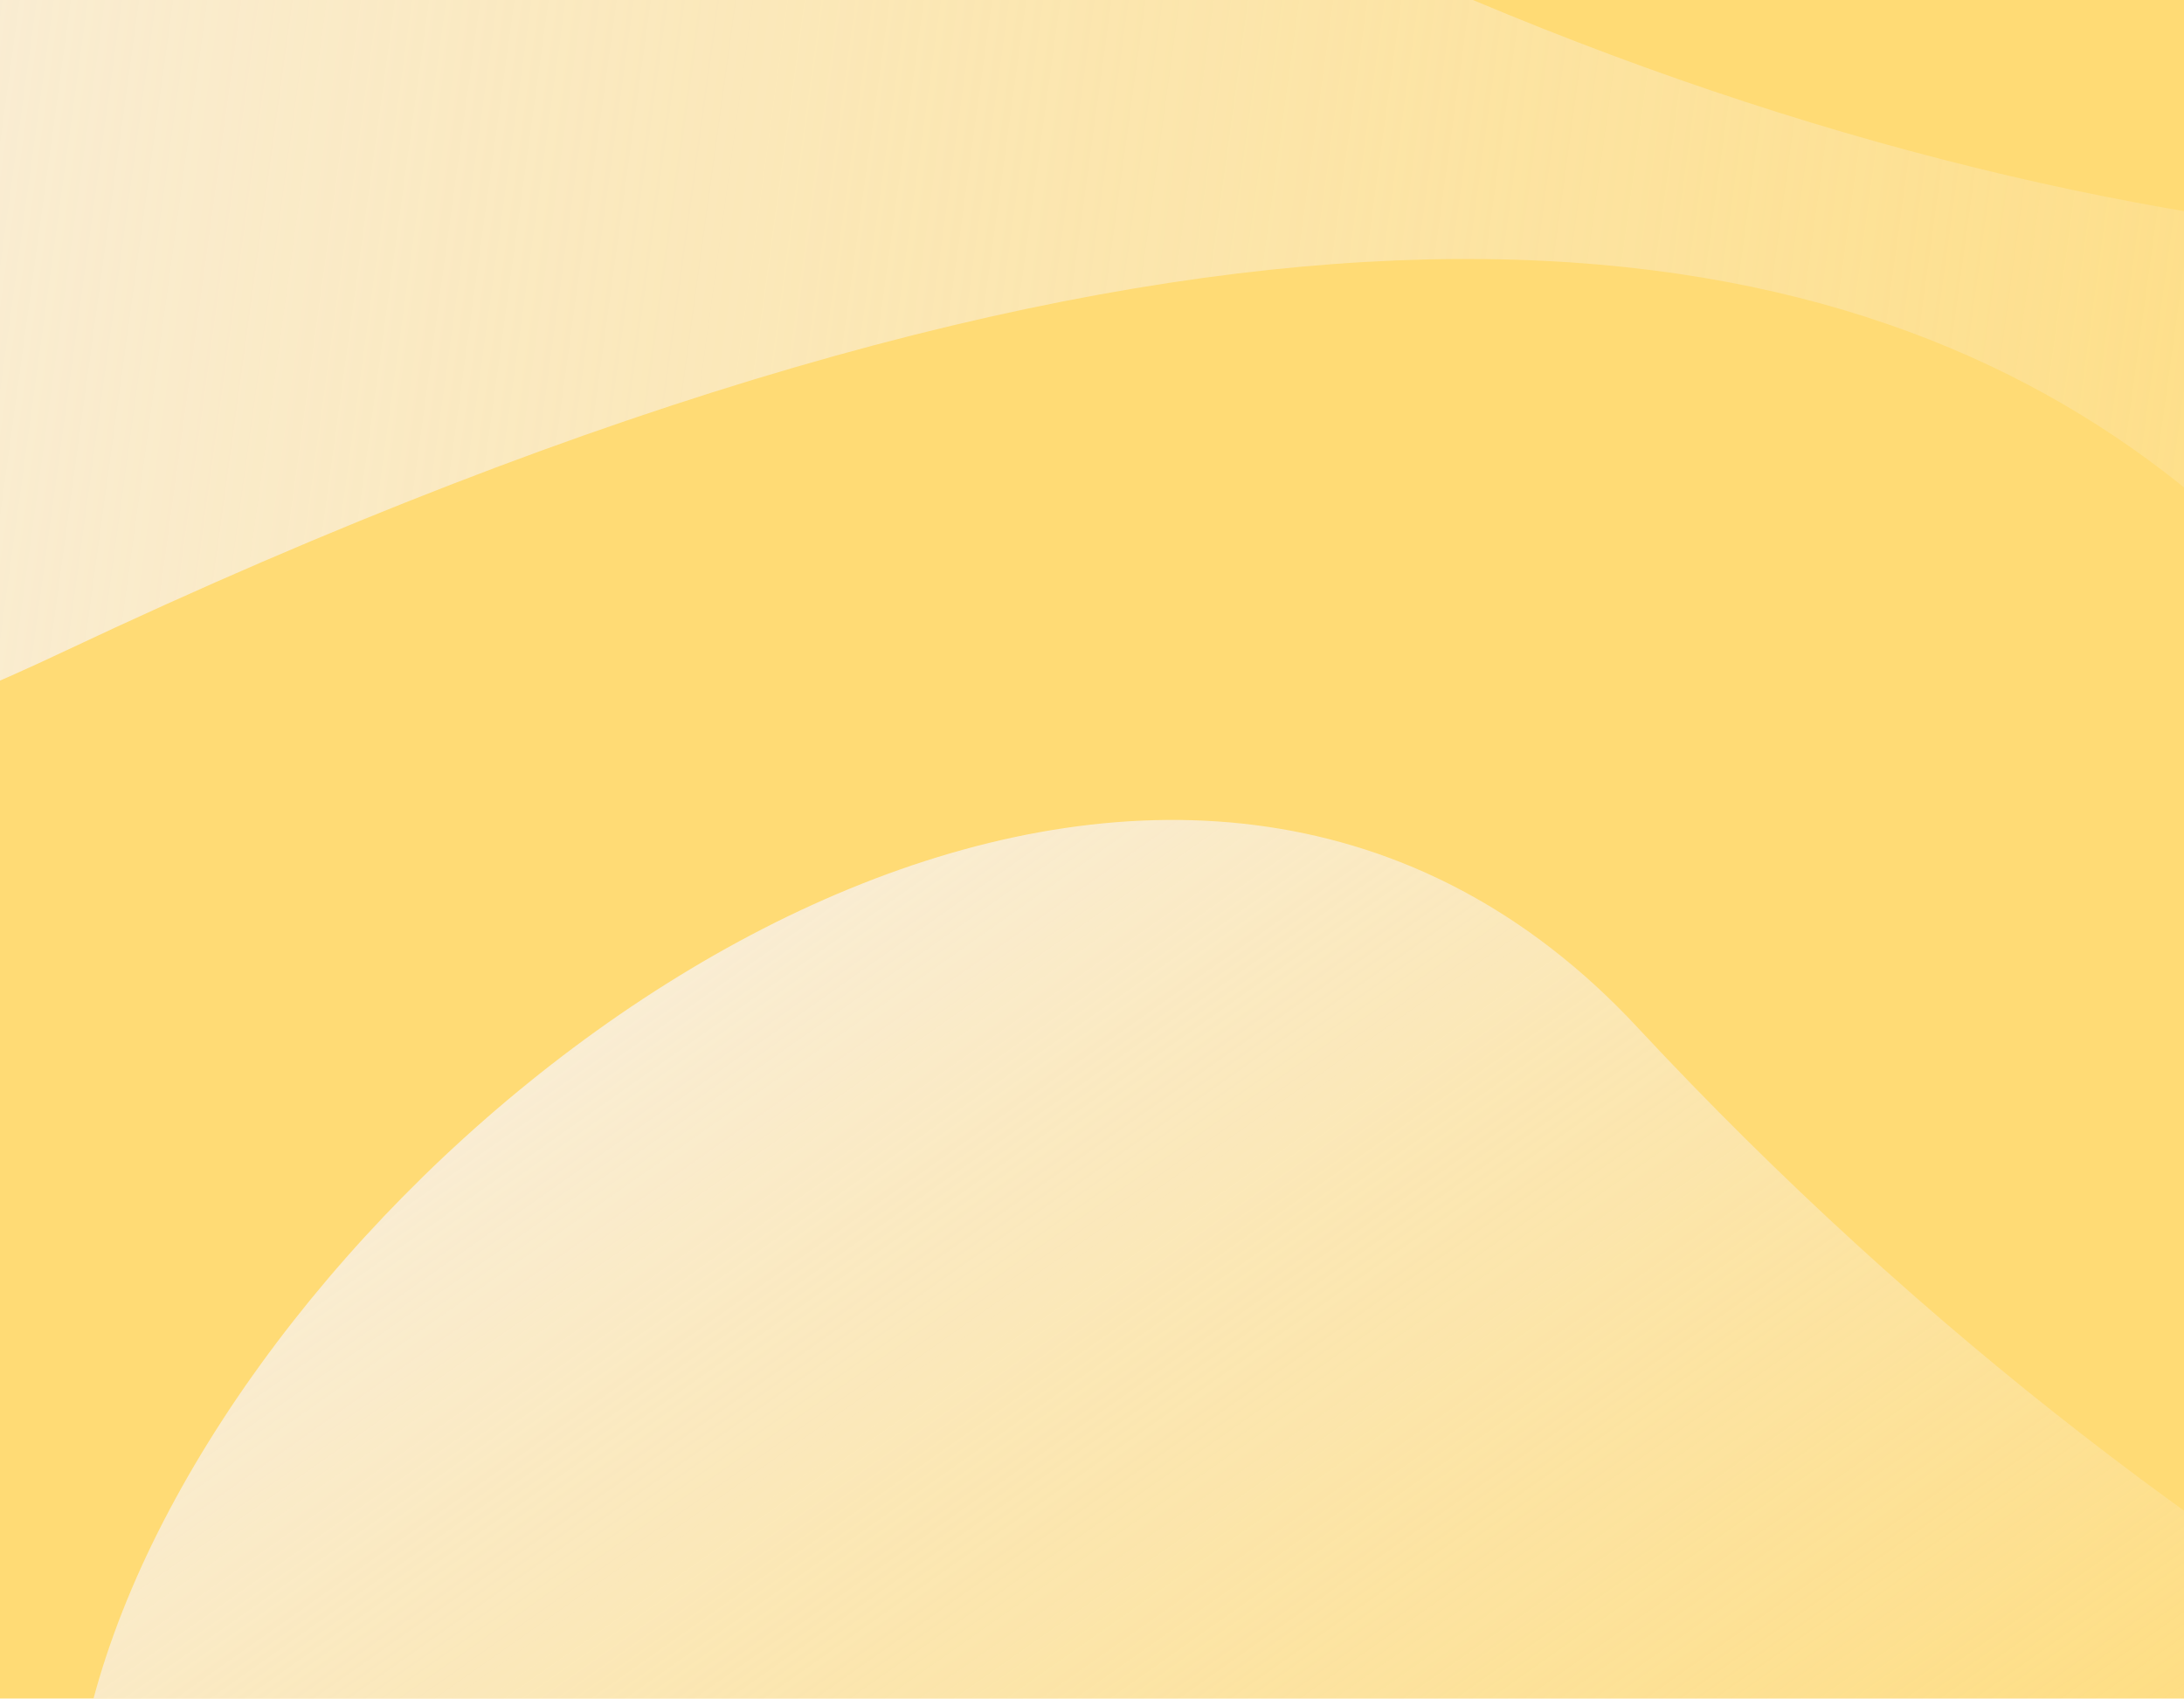
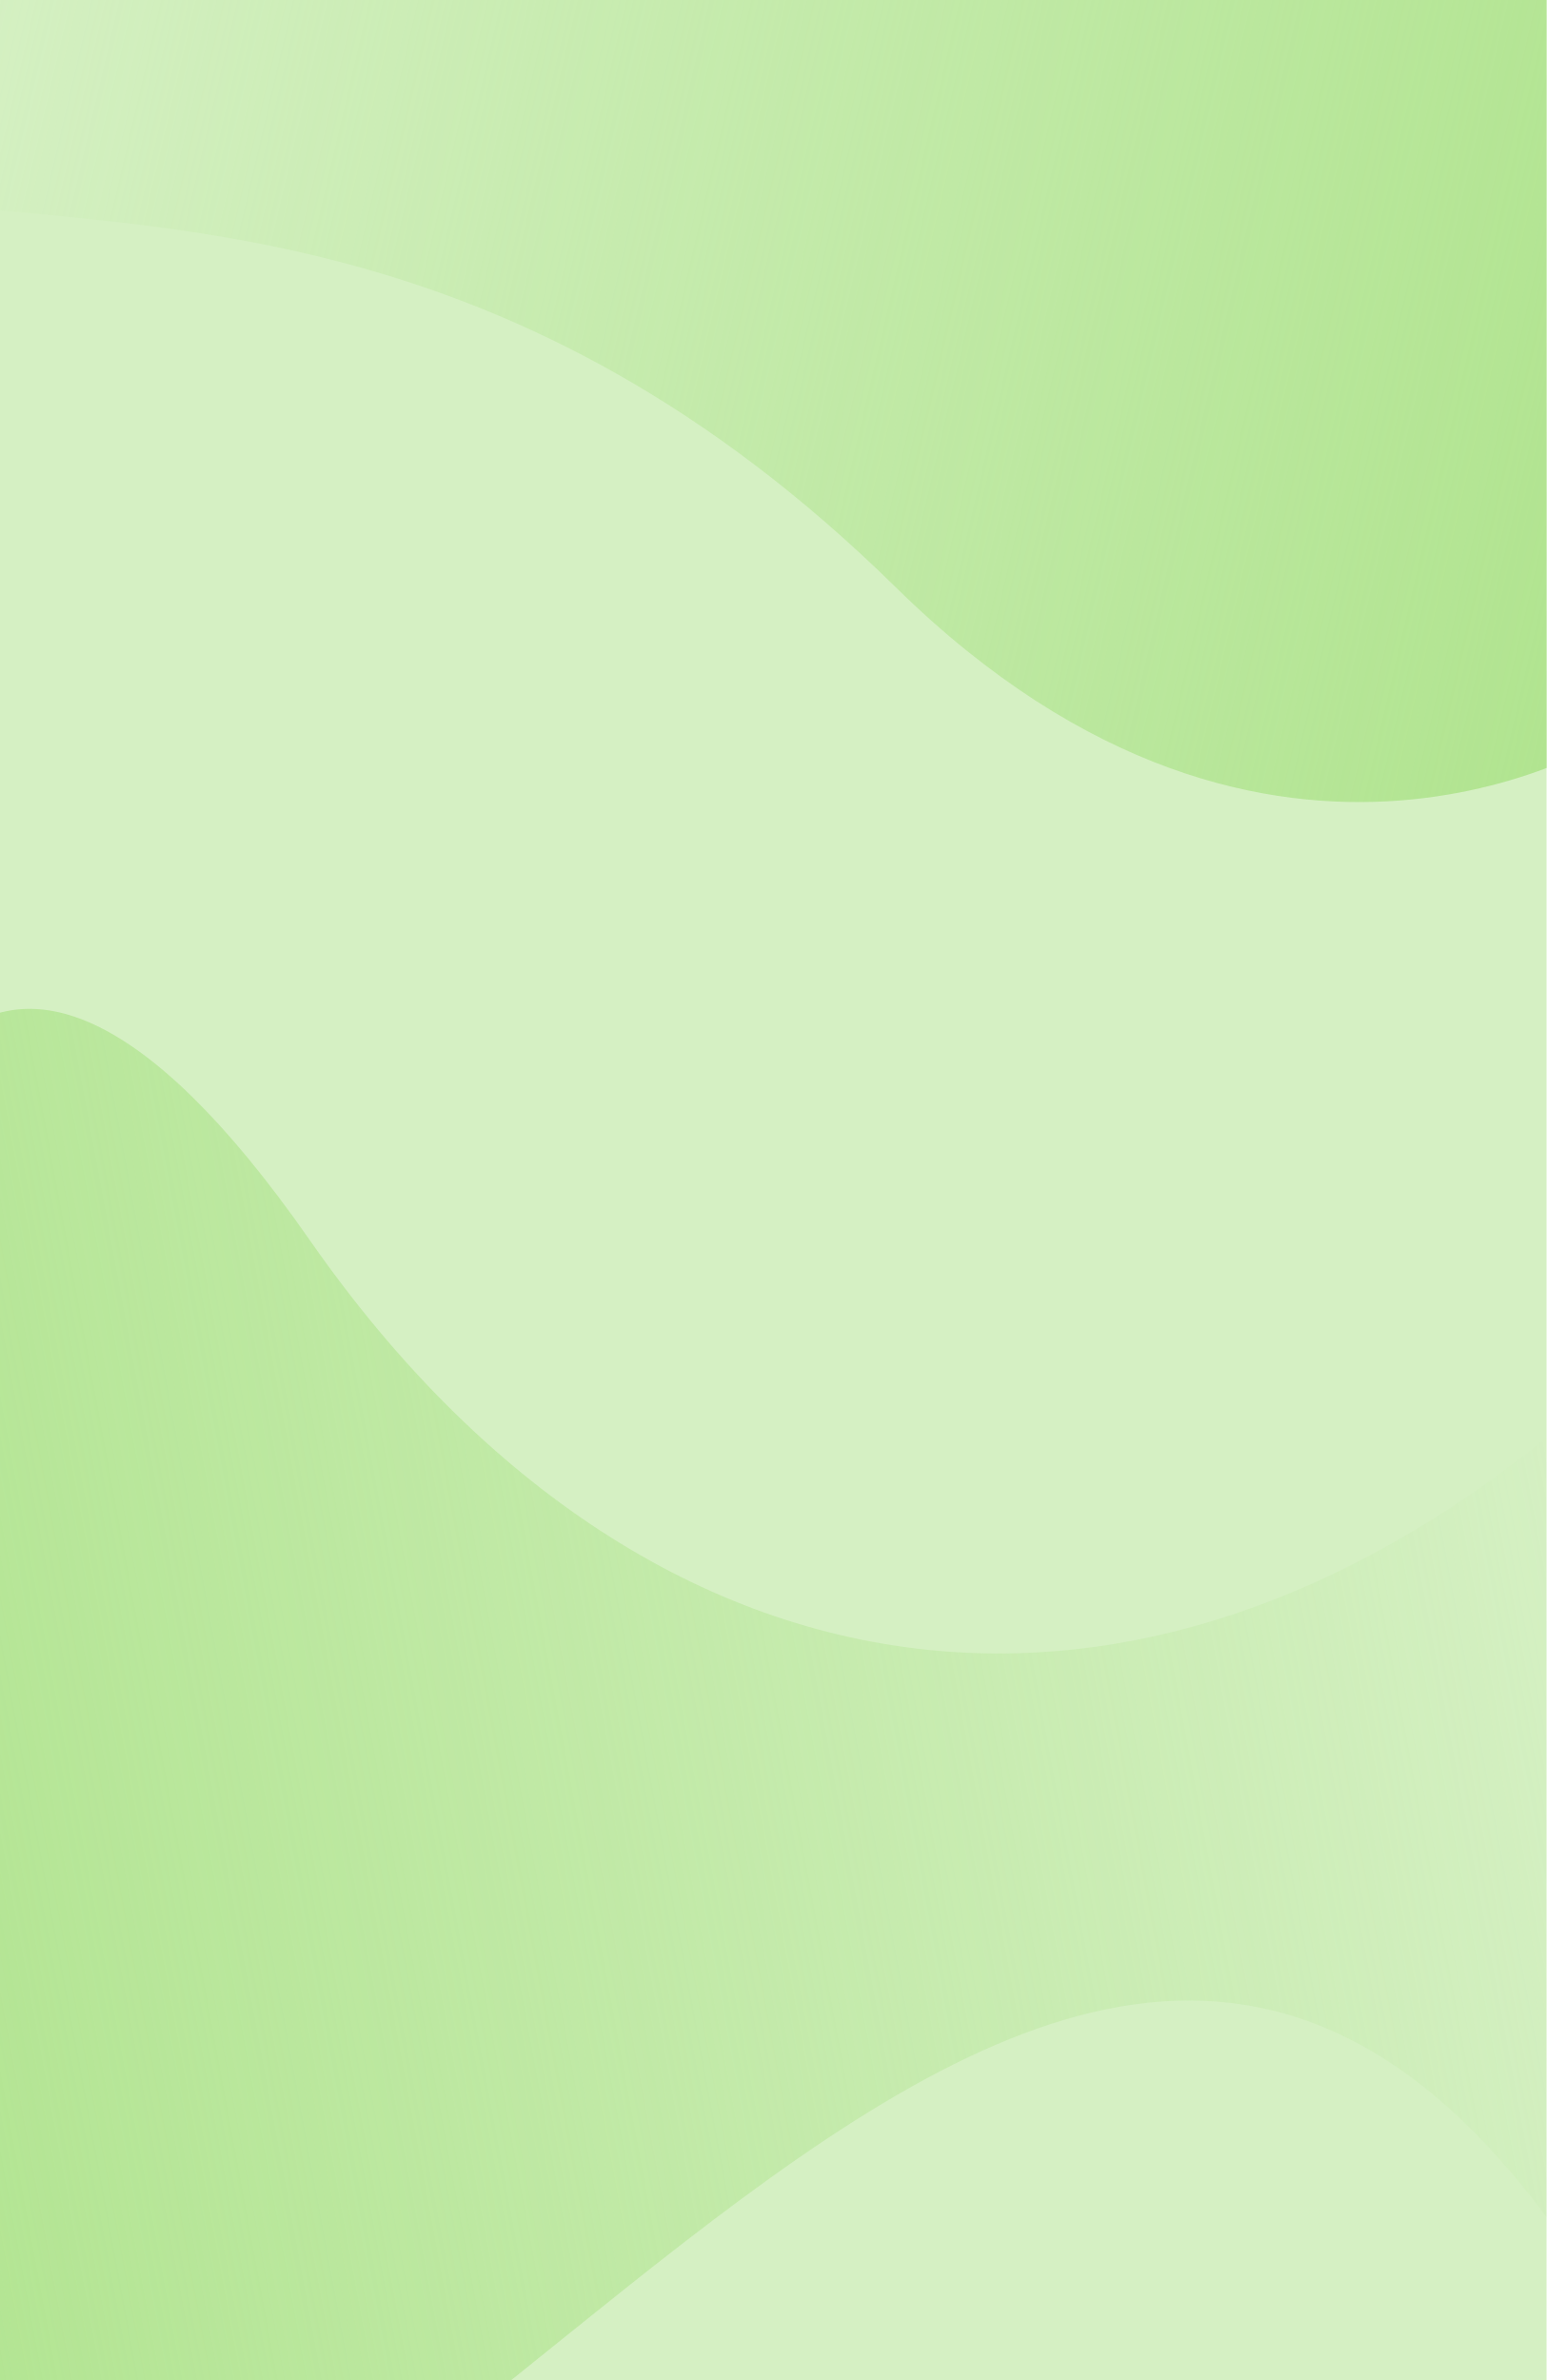
- <svg xmlns="http://www.w3.org/2000/svg" fill="none" height="1120" viewBox="0 0 1440 1120" width="1440">
-   <linearGradient id="a" gradientUnits="userSpaceOnUse" x1="1957.5" x2="-857.692" y1="-112.778" y2="-499.064">
-     <stop offset="0" stop-color="#f7f5fe" stop-opacity="0" />
-     <stop offset="1" stop-color="#f7f5fe" />
+ <svg xmlns="http://www.w3.org/2000/svg" fill="none" height="2216" viewBox="0 0 1440 2216" width="1440">
+   <linearGradient id="a" gradientUnits="userSpaceOnUse" x1="-58.5" x2="1505.5" y1="48.292" y2="412.792">
+     <stop offset="0" stop-color="#b1e490" stop-opacity="0" />
+     <stop offset="1" stop-color="#b1e490" />
  </linearGradient>
-   <linearGradient id="b" gradientUnits="userSpaceOnUse" x1="-207.476" x2="758.052" y1="459.372" y2="1829">
-     <stop offset="0" stop-color="#f7f5fe" />
-     <stop offset="1" stop-color="#f7f5fe" stop-opacity="0" />
+   <linearGradient id="b" gradientUnits="userSpaceOnUse" x1="-199.5" x2="1485.5" y1="1753.29" y2="1441.79">
+     <stop offset="0" stop-color="#b1e490" />
+     <stop offset="1" stop-color="#b1e490" stop-opacity="0" />
  </linearGradient>
  <clipPath id="c">
-     <path d="m0 0h1440v1120h-1440z" />
+     <path d="m0 0h1440v2216h-1440z" />
  </clipPath>
  <g clip-path="url(#c)">
-     <path d="m0 0h1440v1120h-1440z" fill="#ffdb75" />
-     <path d="m2429.72-66.54c285.05-258.562 189.8-608.828 913.78-232.221 620.28 322.668-68.02 1019.417-642.95 1257.679s-838.07 132.202-948.62-116.529c-110.55-248.734-271.62-1091.738-1709.934-412.711-1438.316 679.022-908.614-1942.308-84.518-1132.65 1067.702 1048.994 2084.142 988.496 2472.242 636.432z" fill="url(#a)" />
-     <path d="m3341.38 1330c356.52-150.89 363.32-397.96 970.83-77.22 520.5 274.8-361.28 688.47-998.68 799.84-637.41 111.36-867.11 15.78-904.72-163.47-37.62-179.25 46.18-767.84-1572.359-432.72s-338.593-1403.772 243.059-779.135c753.58 809.285 1776.44 858.155 2261.87 652.705z" fill="url(#b)" />
+     <path d="m0 0h1440v2216h-1440z" fill="#d5f0c3" />
+     <path d="m-81-7.208 0 194.368c230.471 29.343 561.261 11.838 915.13 359.735 353.87 347.897 672.87 135.99 672.87 135.99v-690.093z" fill="url(#a)" />
+     <path d="m1552 1237.4v1013.39c-505.5-1013.39-1093 277.93-1677.499 277.93v-1415.01s93.953-418.418 413.999 41.08c320.047 459.5 818.36 532.32 1263.5 82.61z" fill="url(#b)" />
  </g>
</svg>
